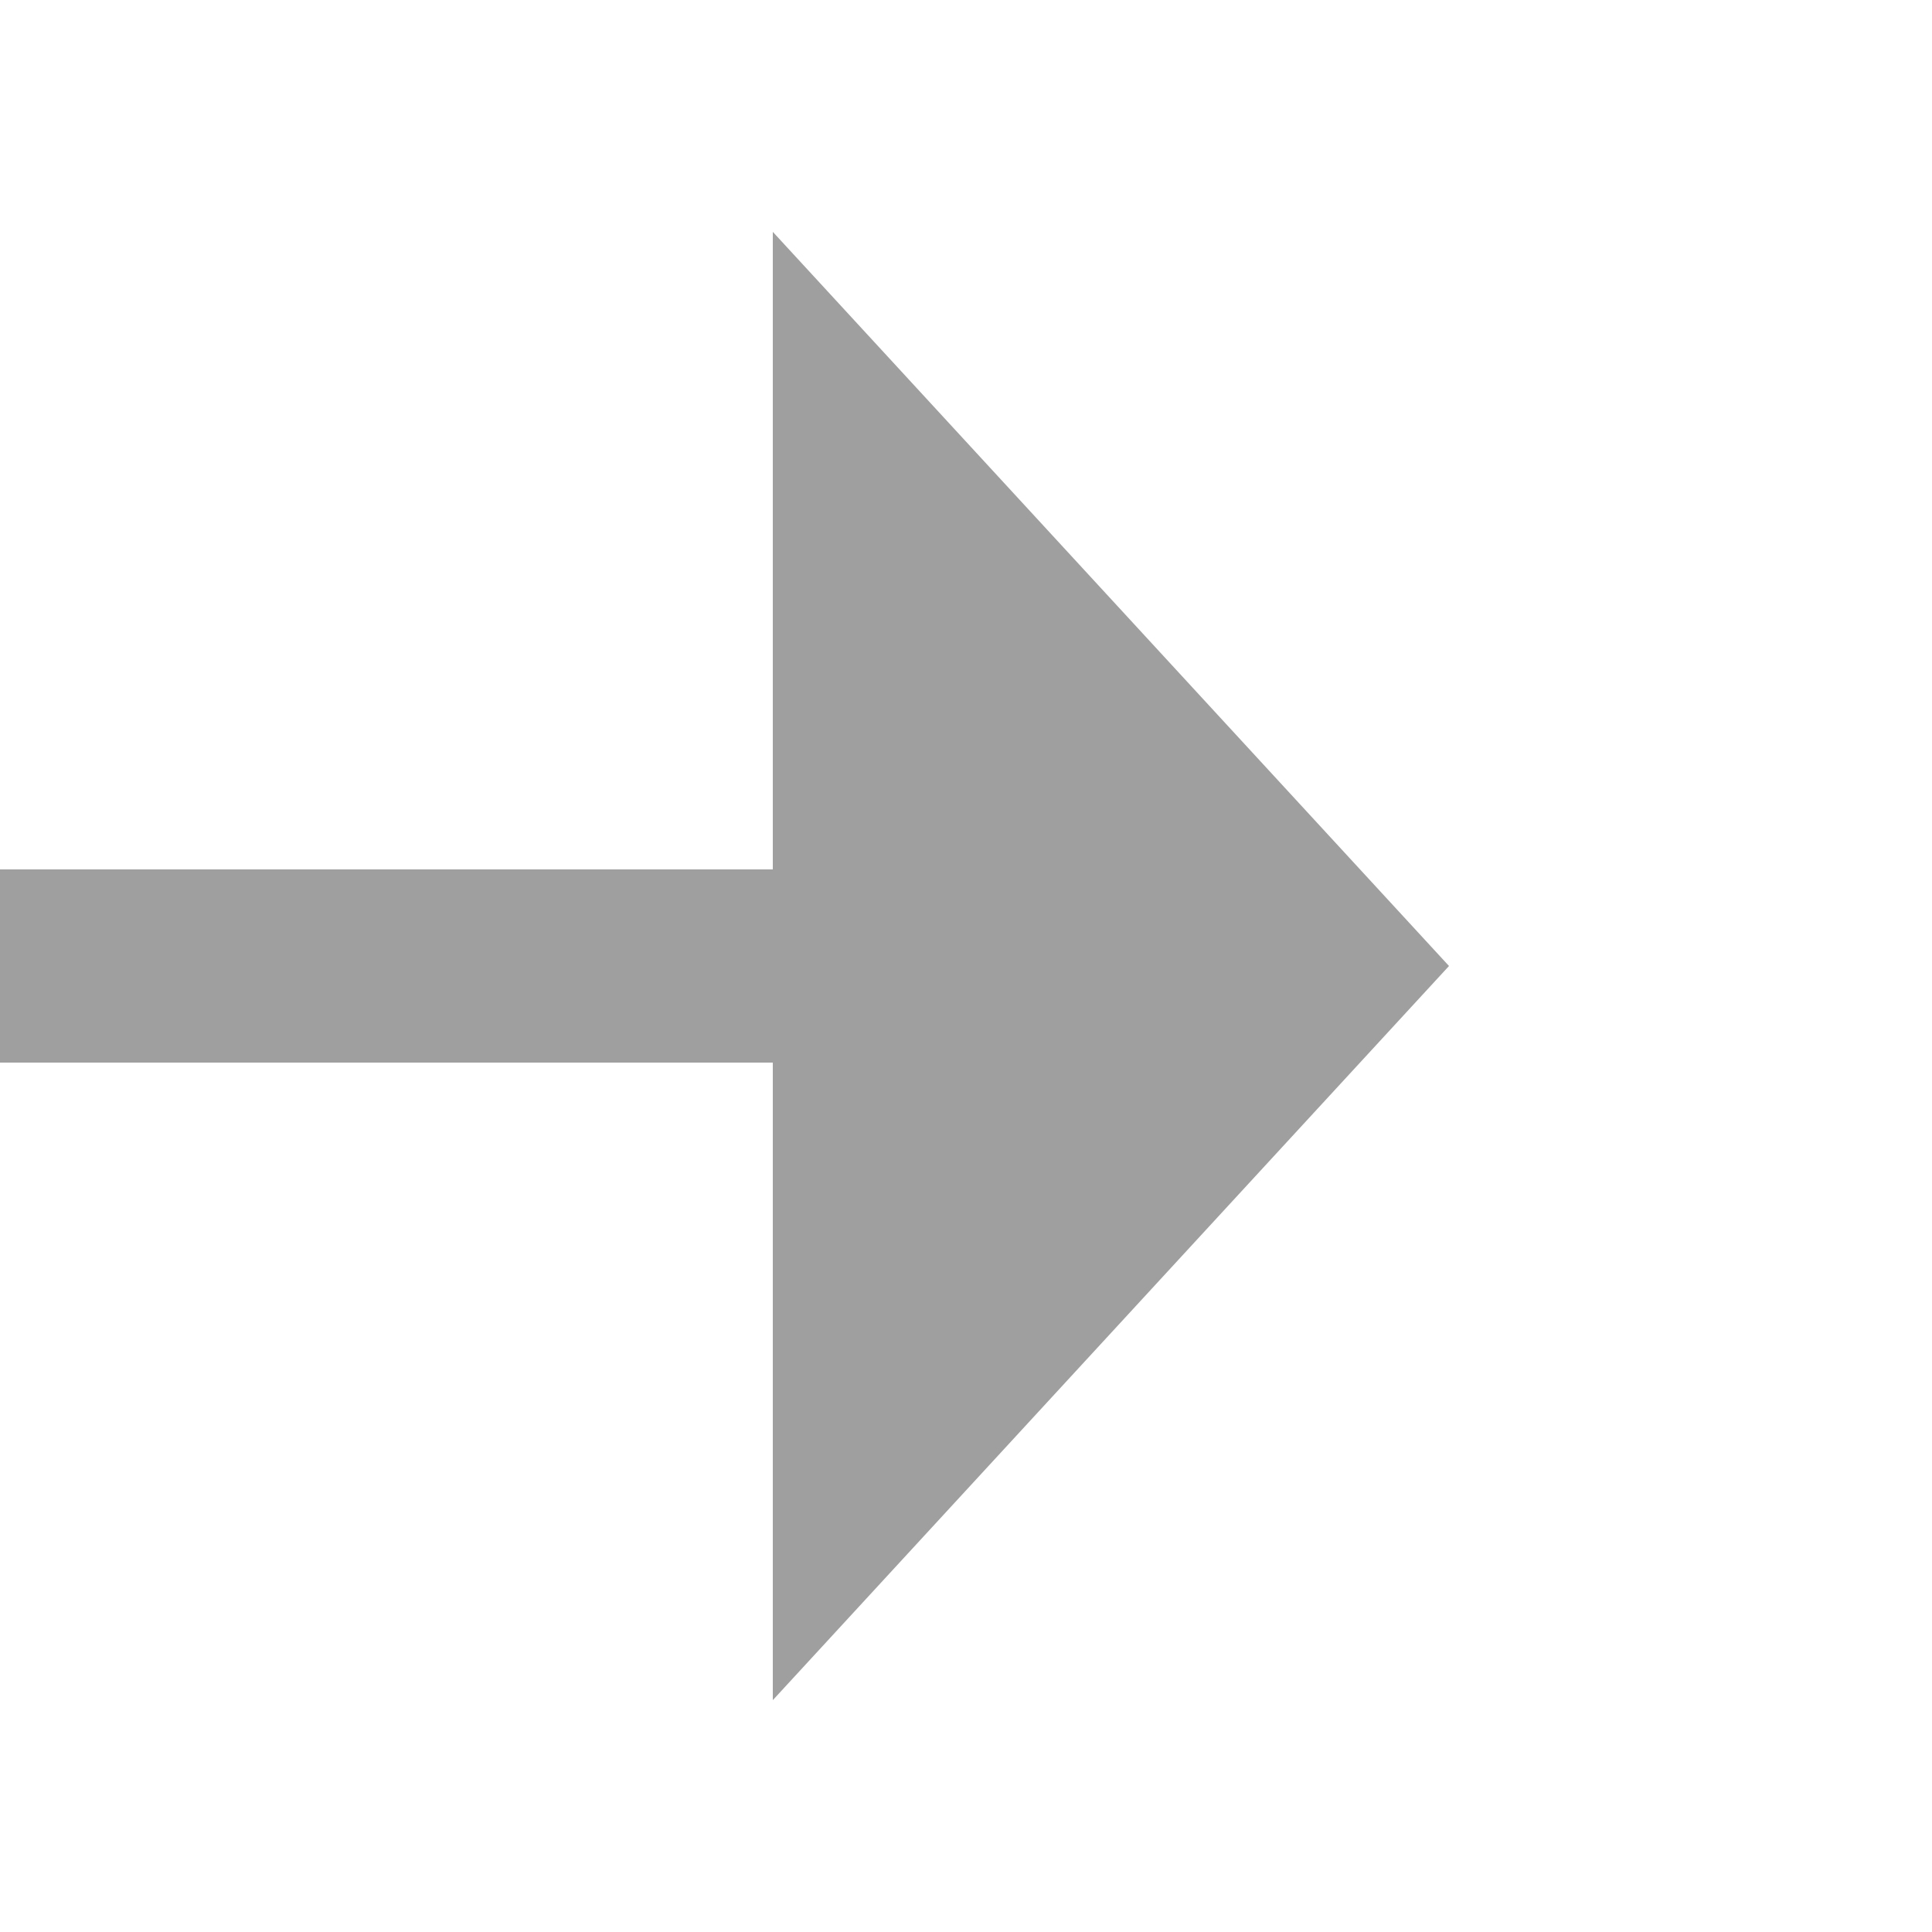
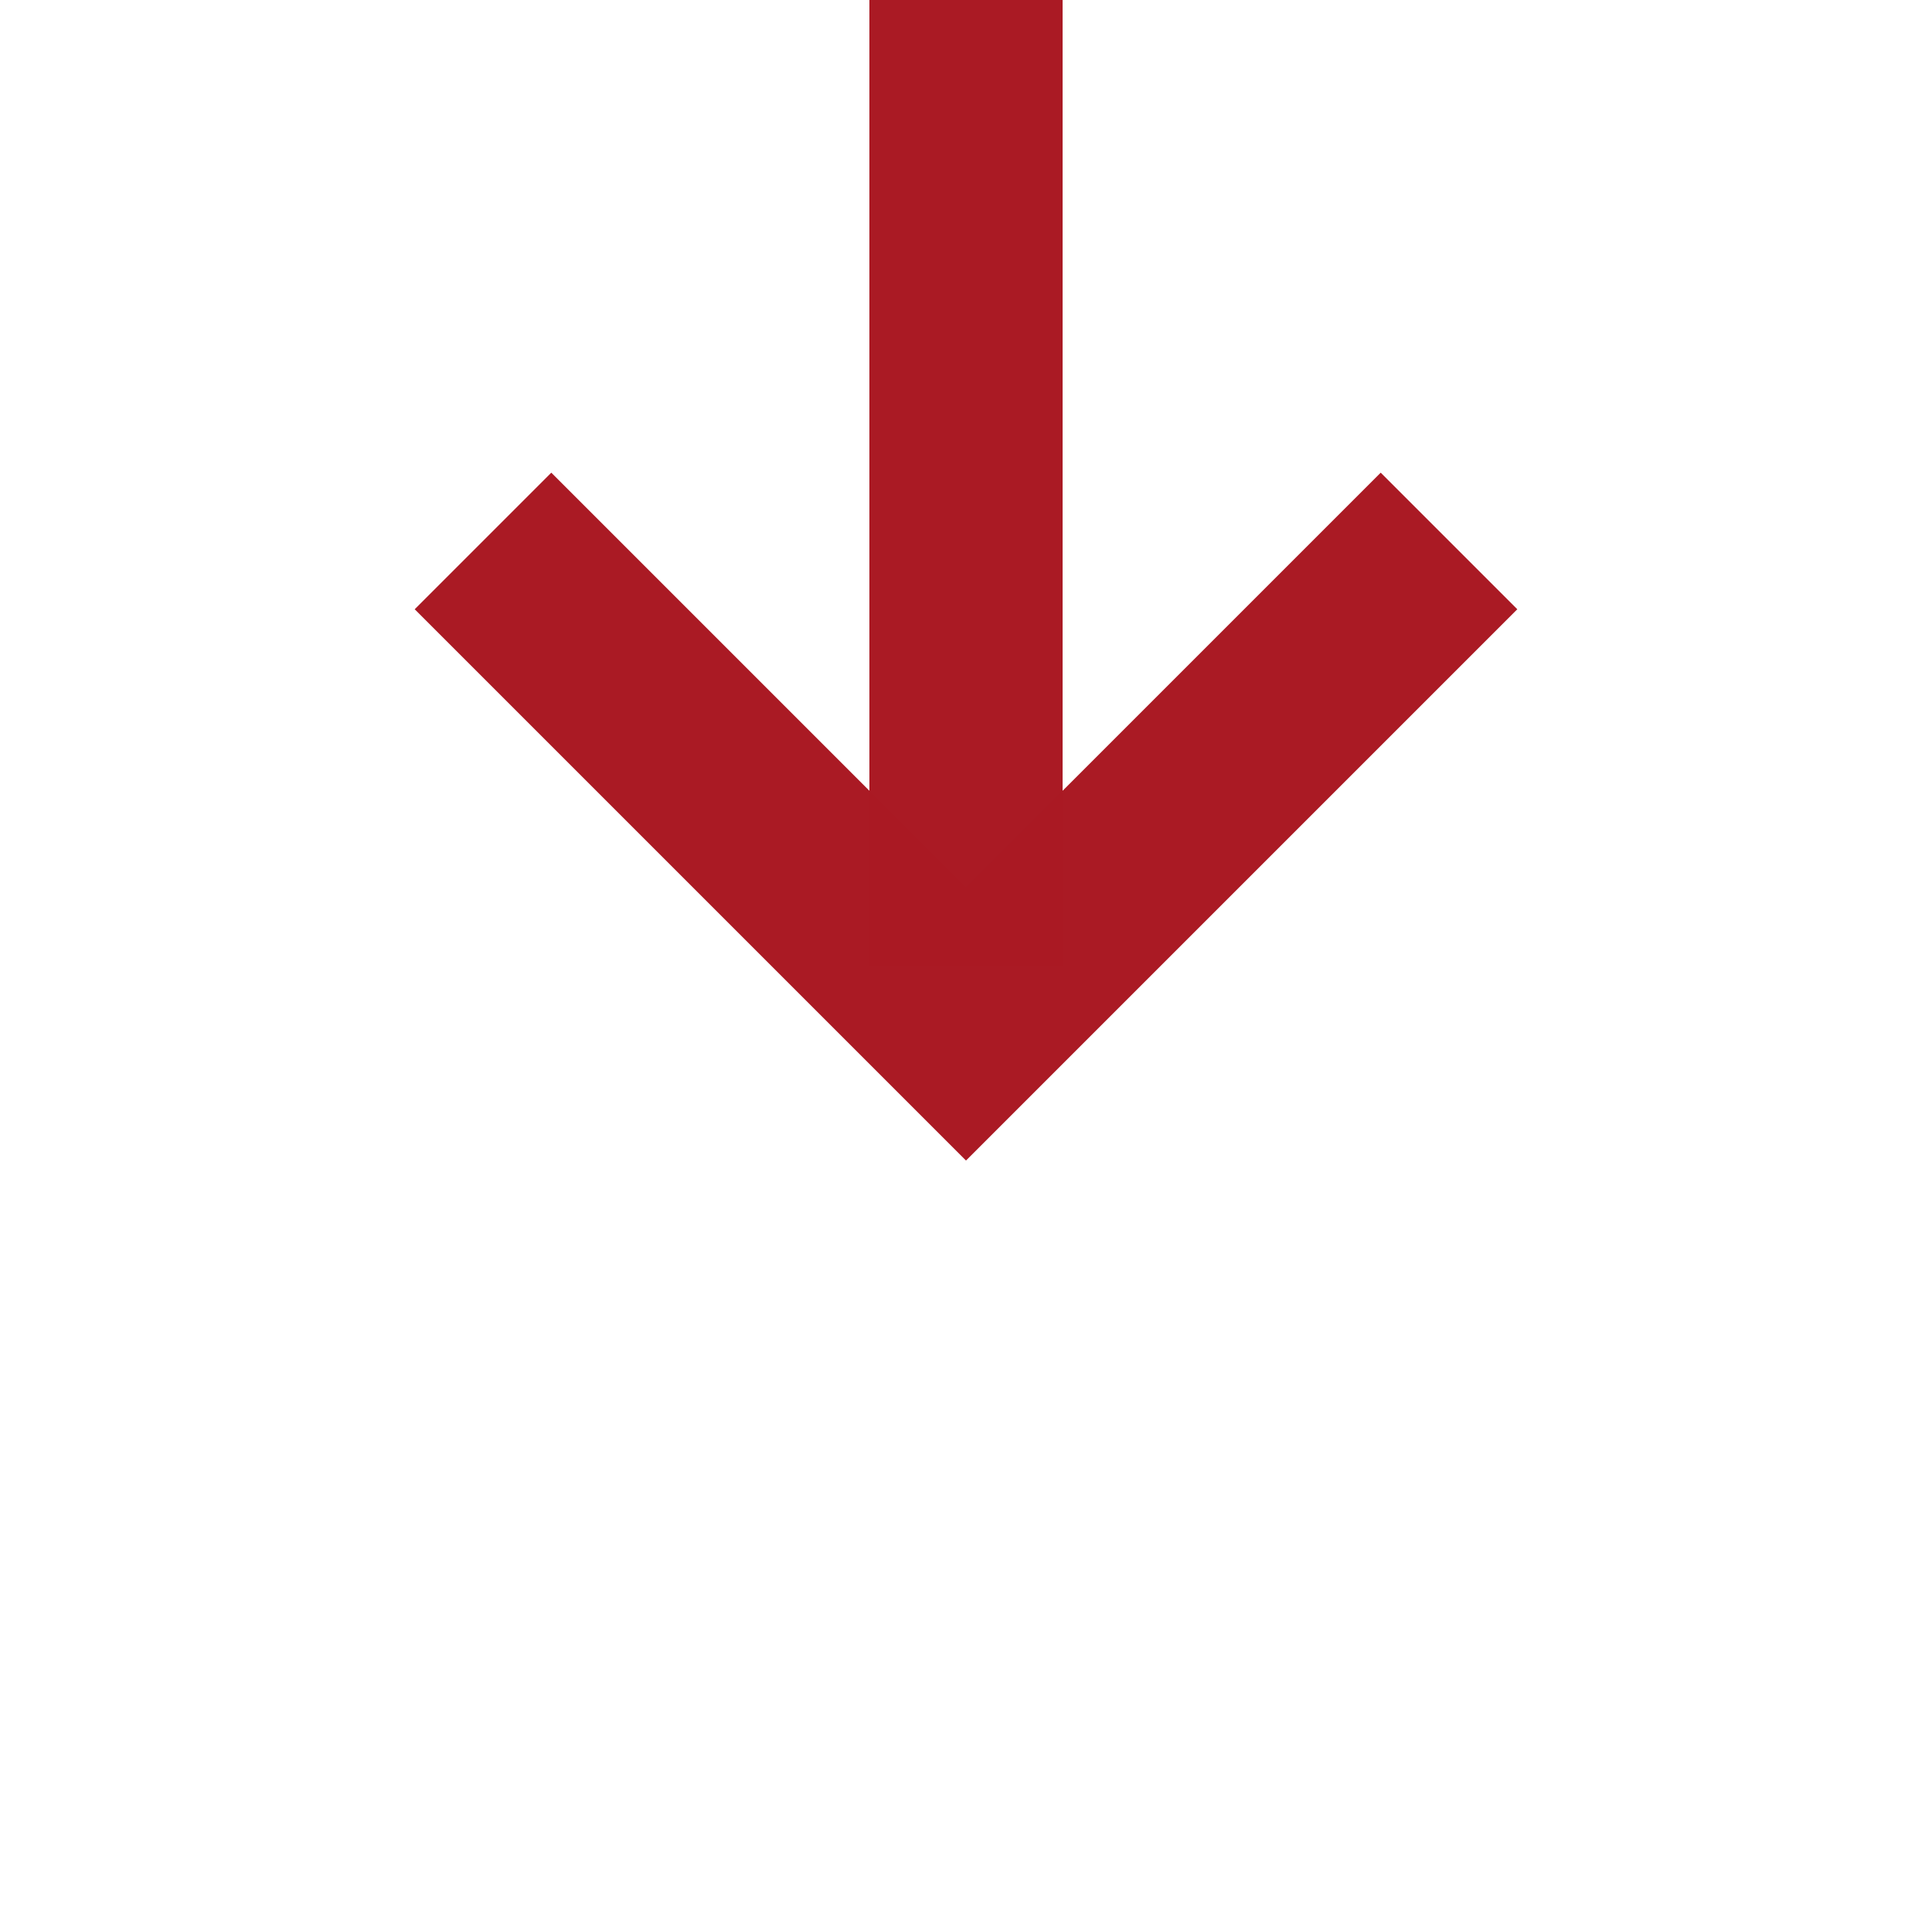
- <svg xmlns="http://www.w3.org/2000/svg" version="1.1" width="20px" height="20px" preserveAspectRatio="xMinYMid meet" viewBox="890 167  20 18">
-   <path d="M 840 429  L 865 429  A 5 5 0 0 0 870 424 L 870 181  A 5 5 0 0 1 875 176 L 899 176  " stroke-width="2" stroke="#9f9f9f" fill="none" />
-   <path d="M 898 183.6  L 905 176  L 898 168.4  L 898 183.6  Z " fill-rule="nonzero" fill="#9f9f9f" stroke="none" />
+ <svg xmlns="http://www.w3.org/2000/svg" version="1.1" width="20px" height="20px" preserveAspectRatio="xMinYMid meet" viewBox="614 387  20 18">
+   <path d="M 713 351  L 713 365  A 5 5 0 0 1 708 370 L 629 370  A 5 5 0 0 0 624 375 L 624 396  " stroke-width="2" stroke="#aa1a24" fill="none" stroke-opacity="0.996" />
+   <path d="M 628.293 390.893  L 624 395.186  L 619.707 390.893  L 618.293 392.307  L 623.293 397.307  L 624 398.014  L 624.707 397.307  L 629.707 392.307  L 628.293 390.893  Z " fill-rule="nonzero" fill="#aa1a24" stroke="none" fill-opacity="0.996" />
</svg>
